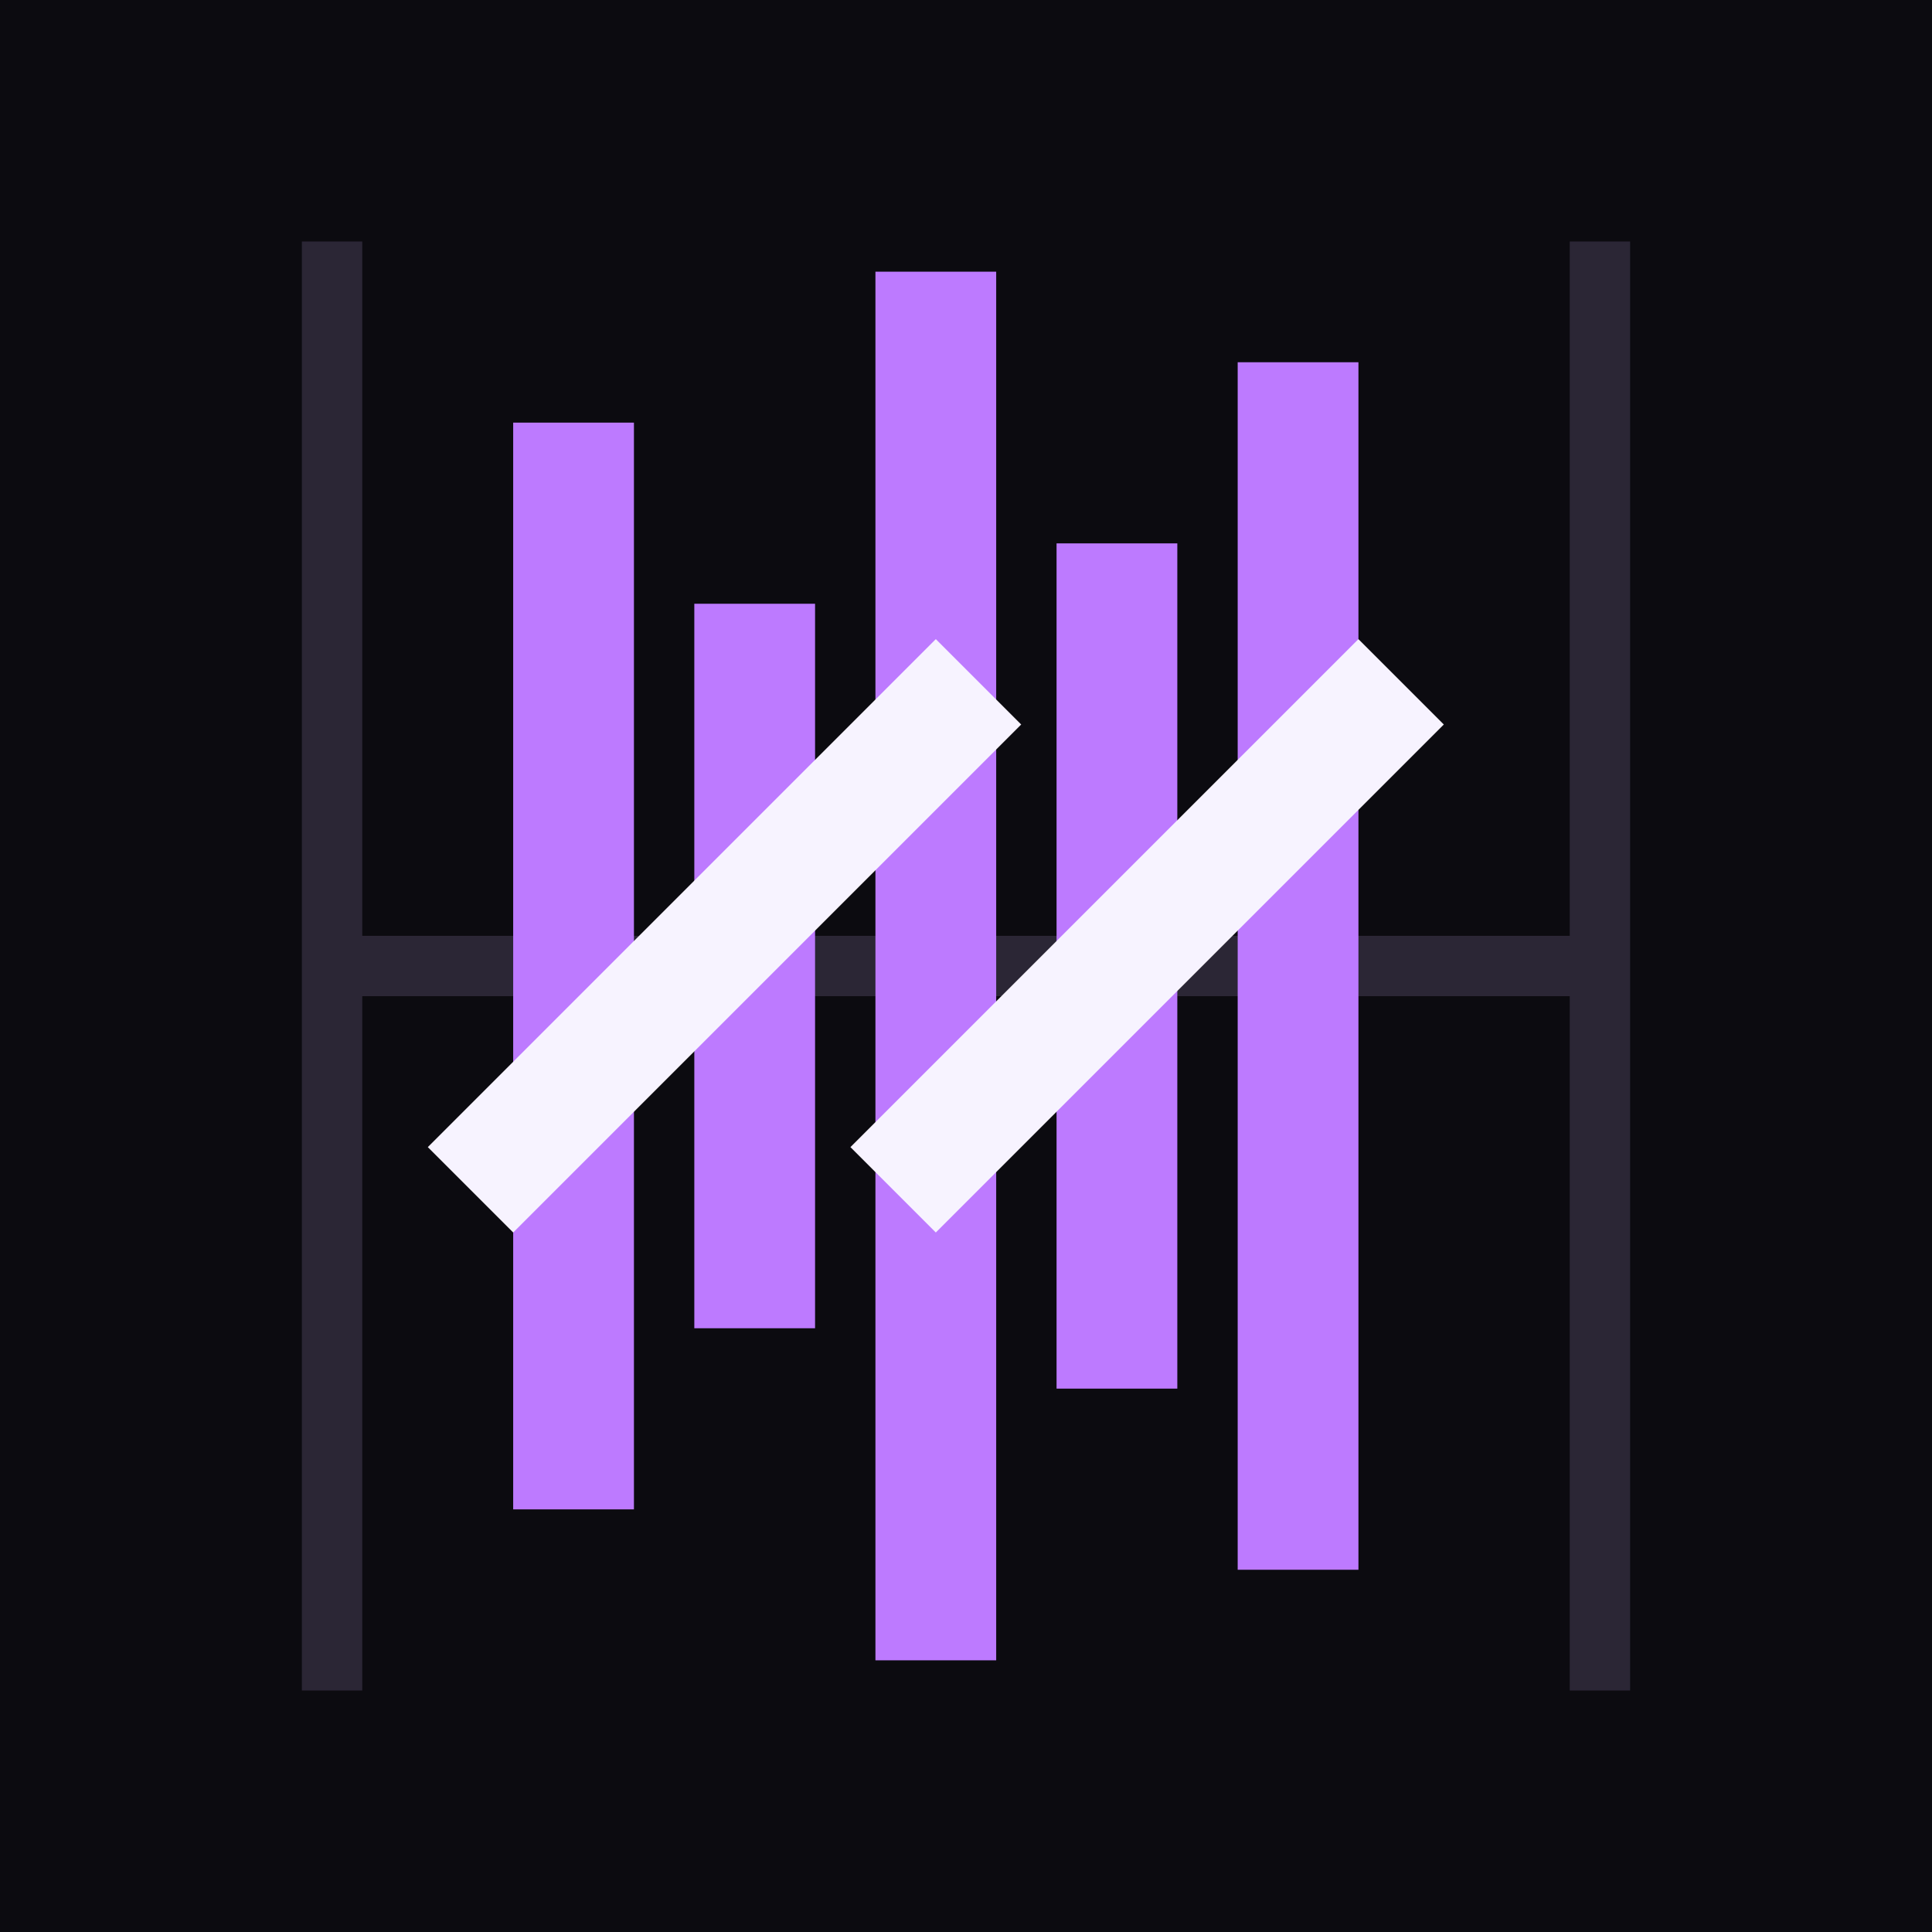
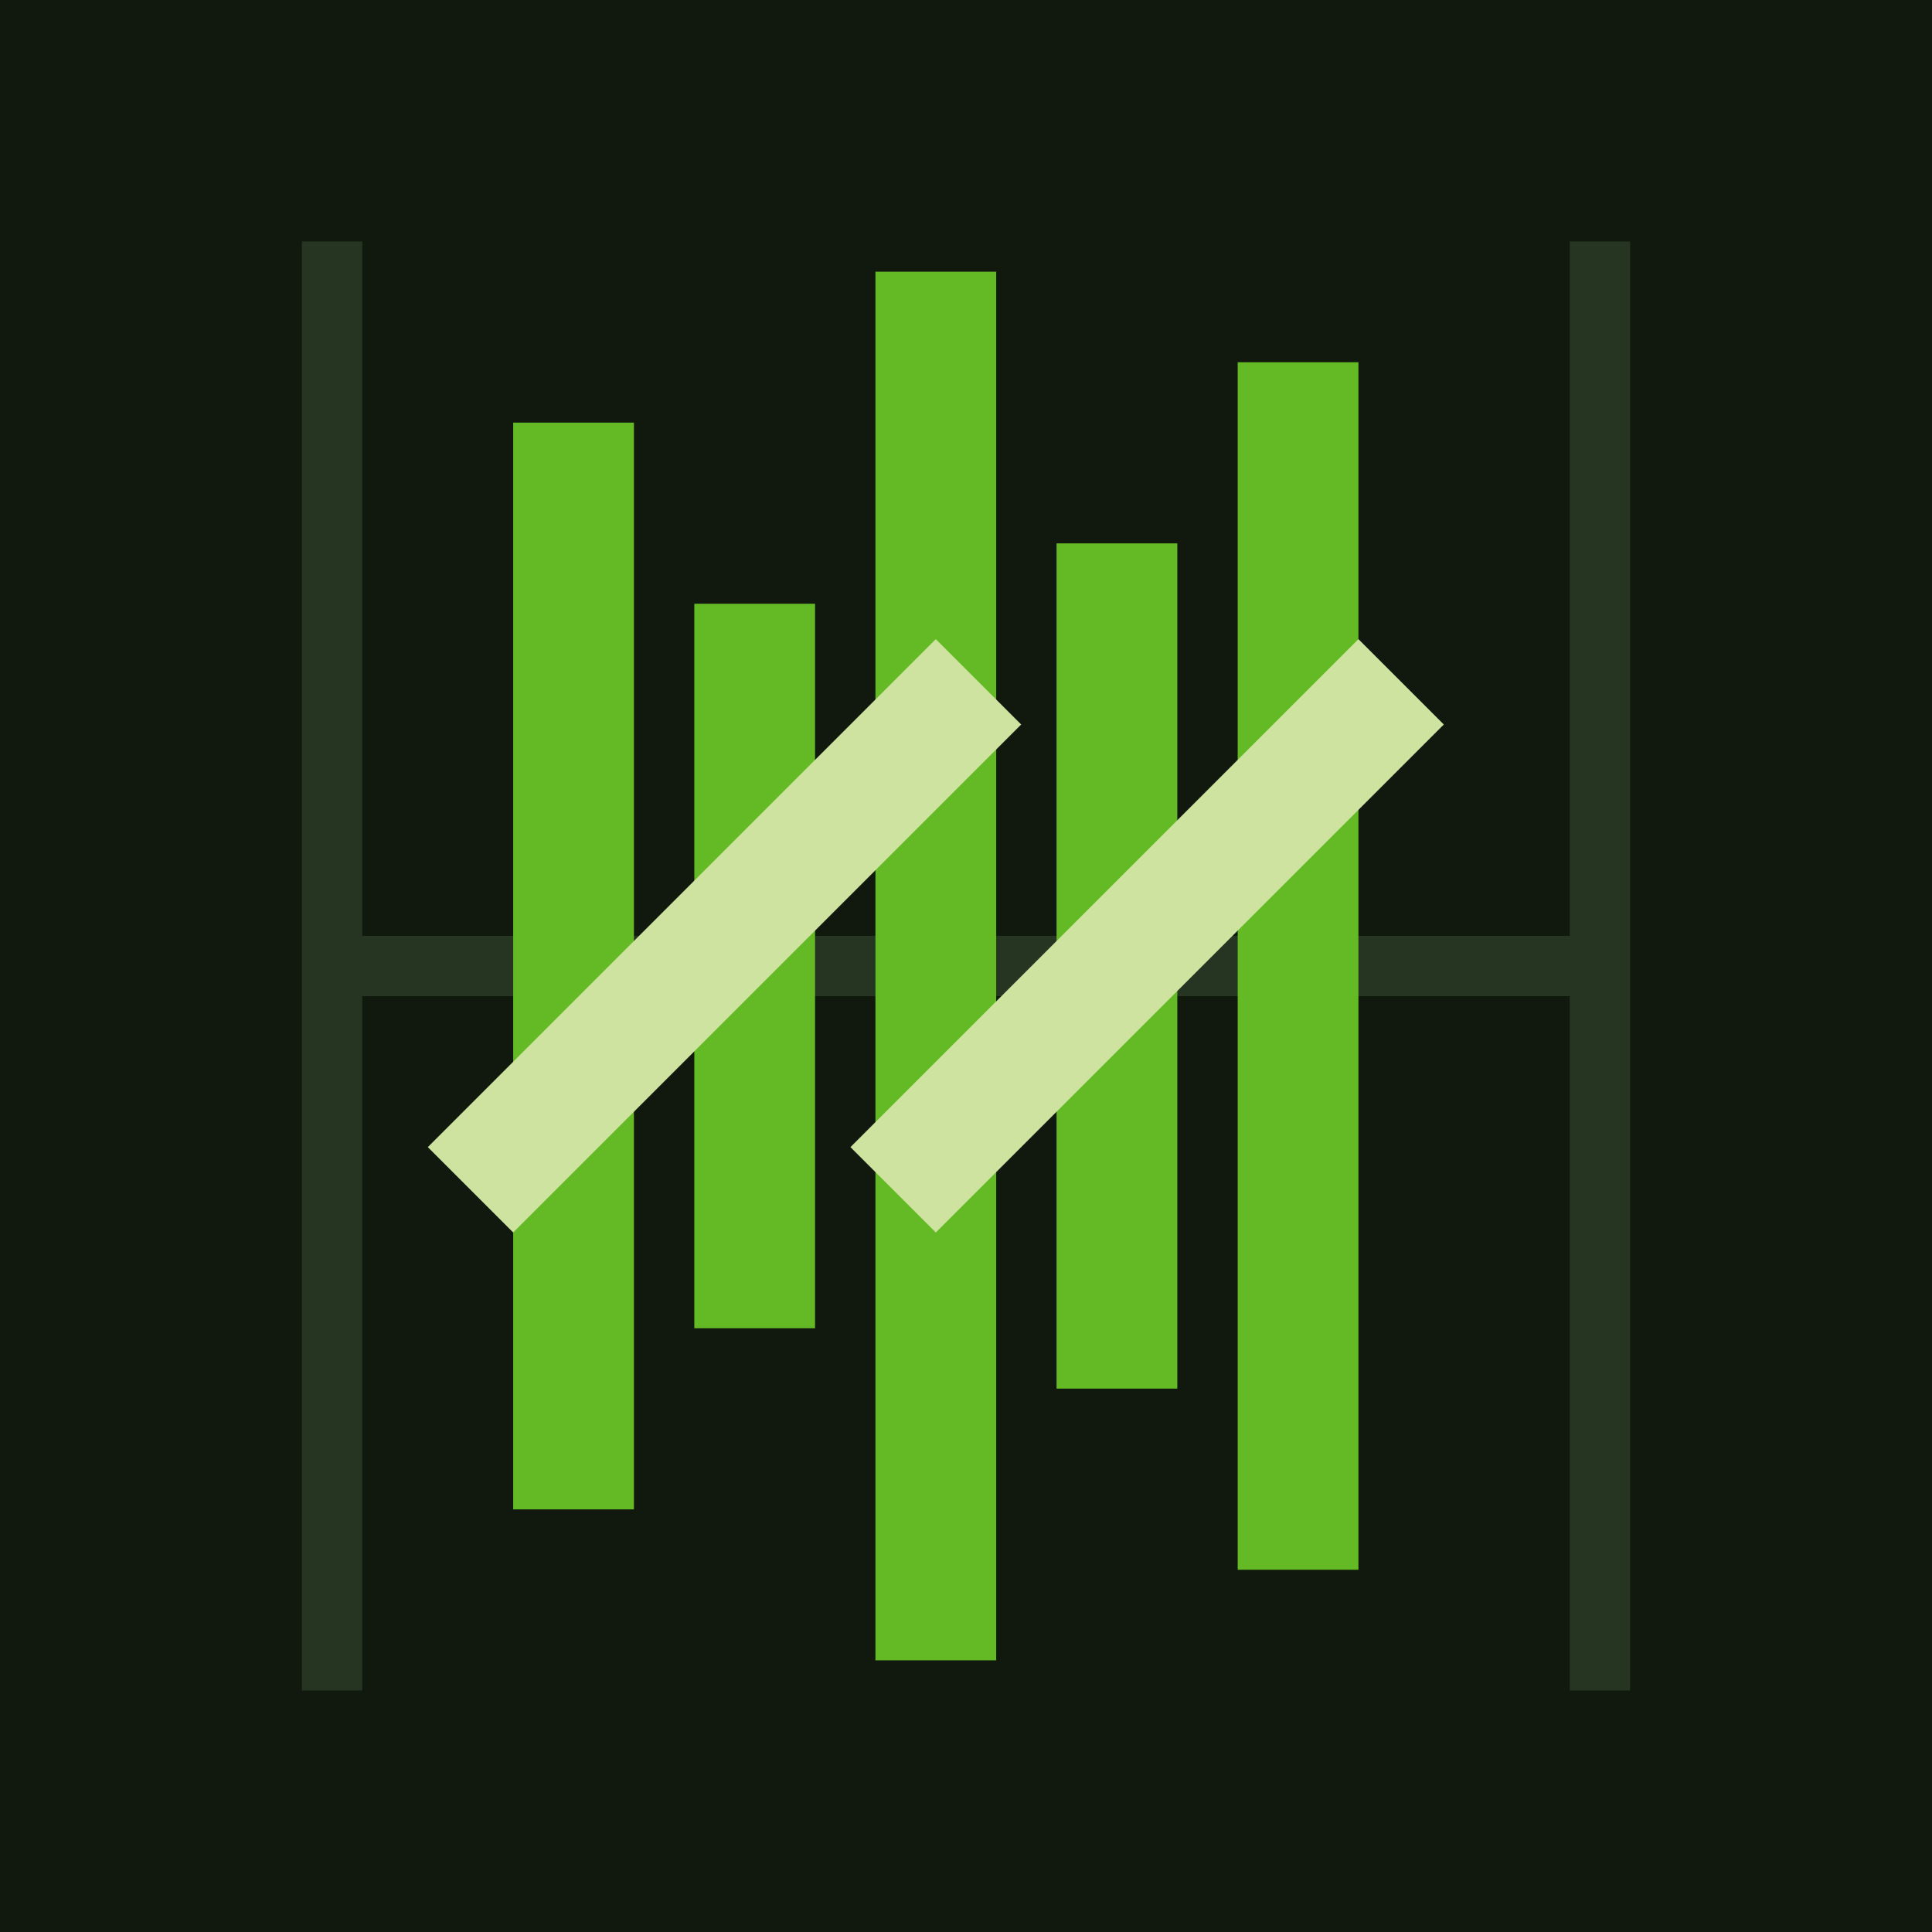
<svg xmlns="http://www.w3.org/2000/svg" viewBox="0 0 64 64">
-   <rect width="64" height="64" fill="#0c0b10" />
-   <path d="M11 8v48M53 8v48M11 32h42" stroke="#2b2635" stroke-width="2" />
-   <path d="M19 14v36M25 20v24M31 9v46M37 18v28M43 12v40" stroke="#bd7aff" stroke-width="4" />
-   <path d="M17 38 31 24m0 14 14-14" stroke="#f7f3ff" stroke-width="4" stroke-linecap="square" />
+   <rect width="64" height="64" fill="#11190f" />
+   <path d="M11 8v48M53 8v48M11 32h42" stroke="#253521" stroke-width="2" />
+   <path d="M19 14v36M25 20v24M31 9v46M37 18v28M43 12v40" stroke="#63ba24" stroke-width="4" />
+   <path d="M17 38 31 24m0 14 14-14" stroke="#cde39f" stroke-width="4" stroke-linecap="square" />
</svg>
